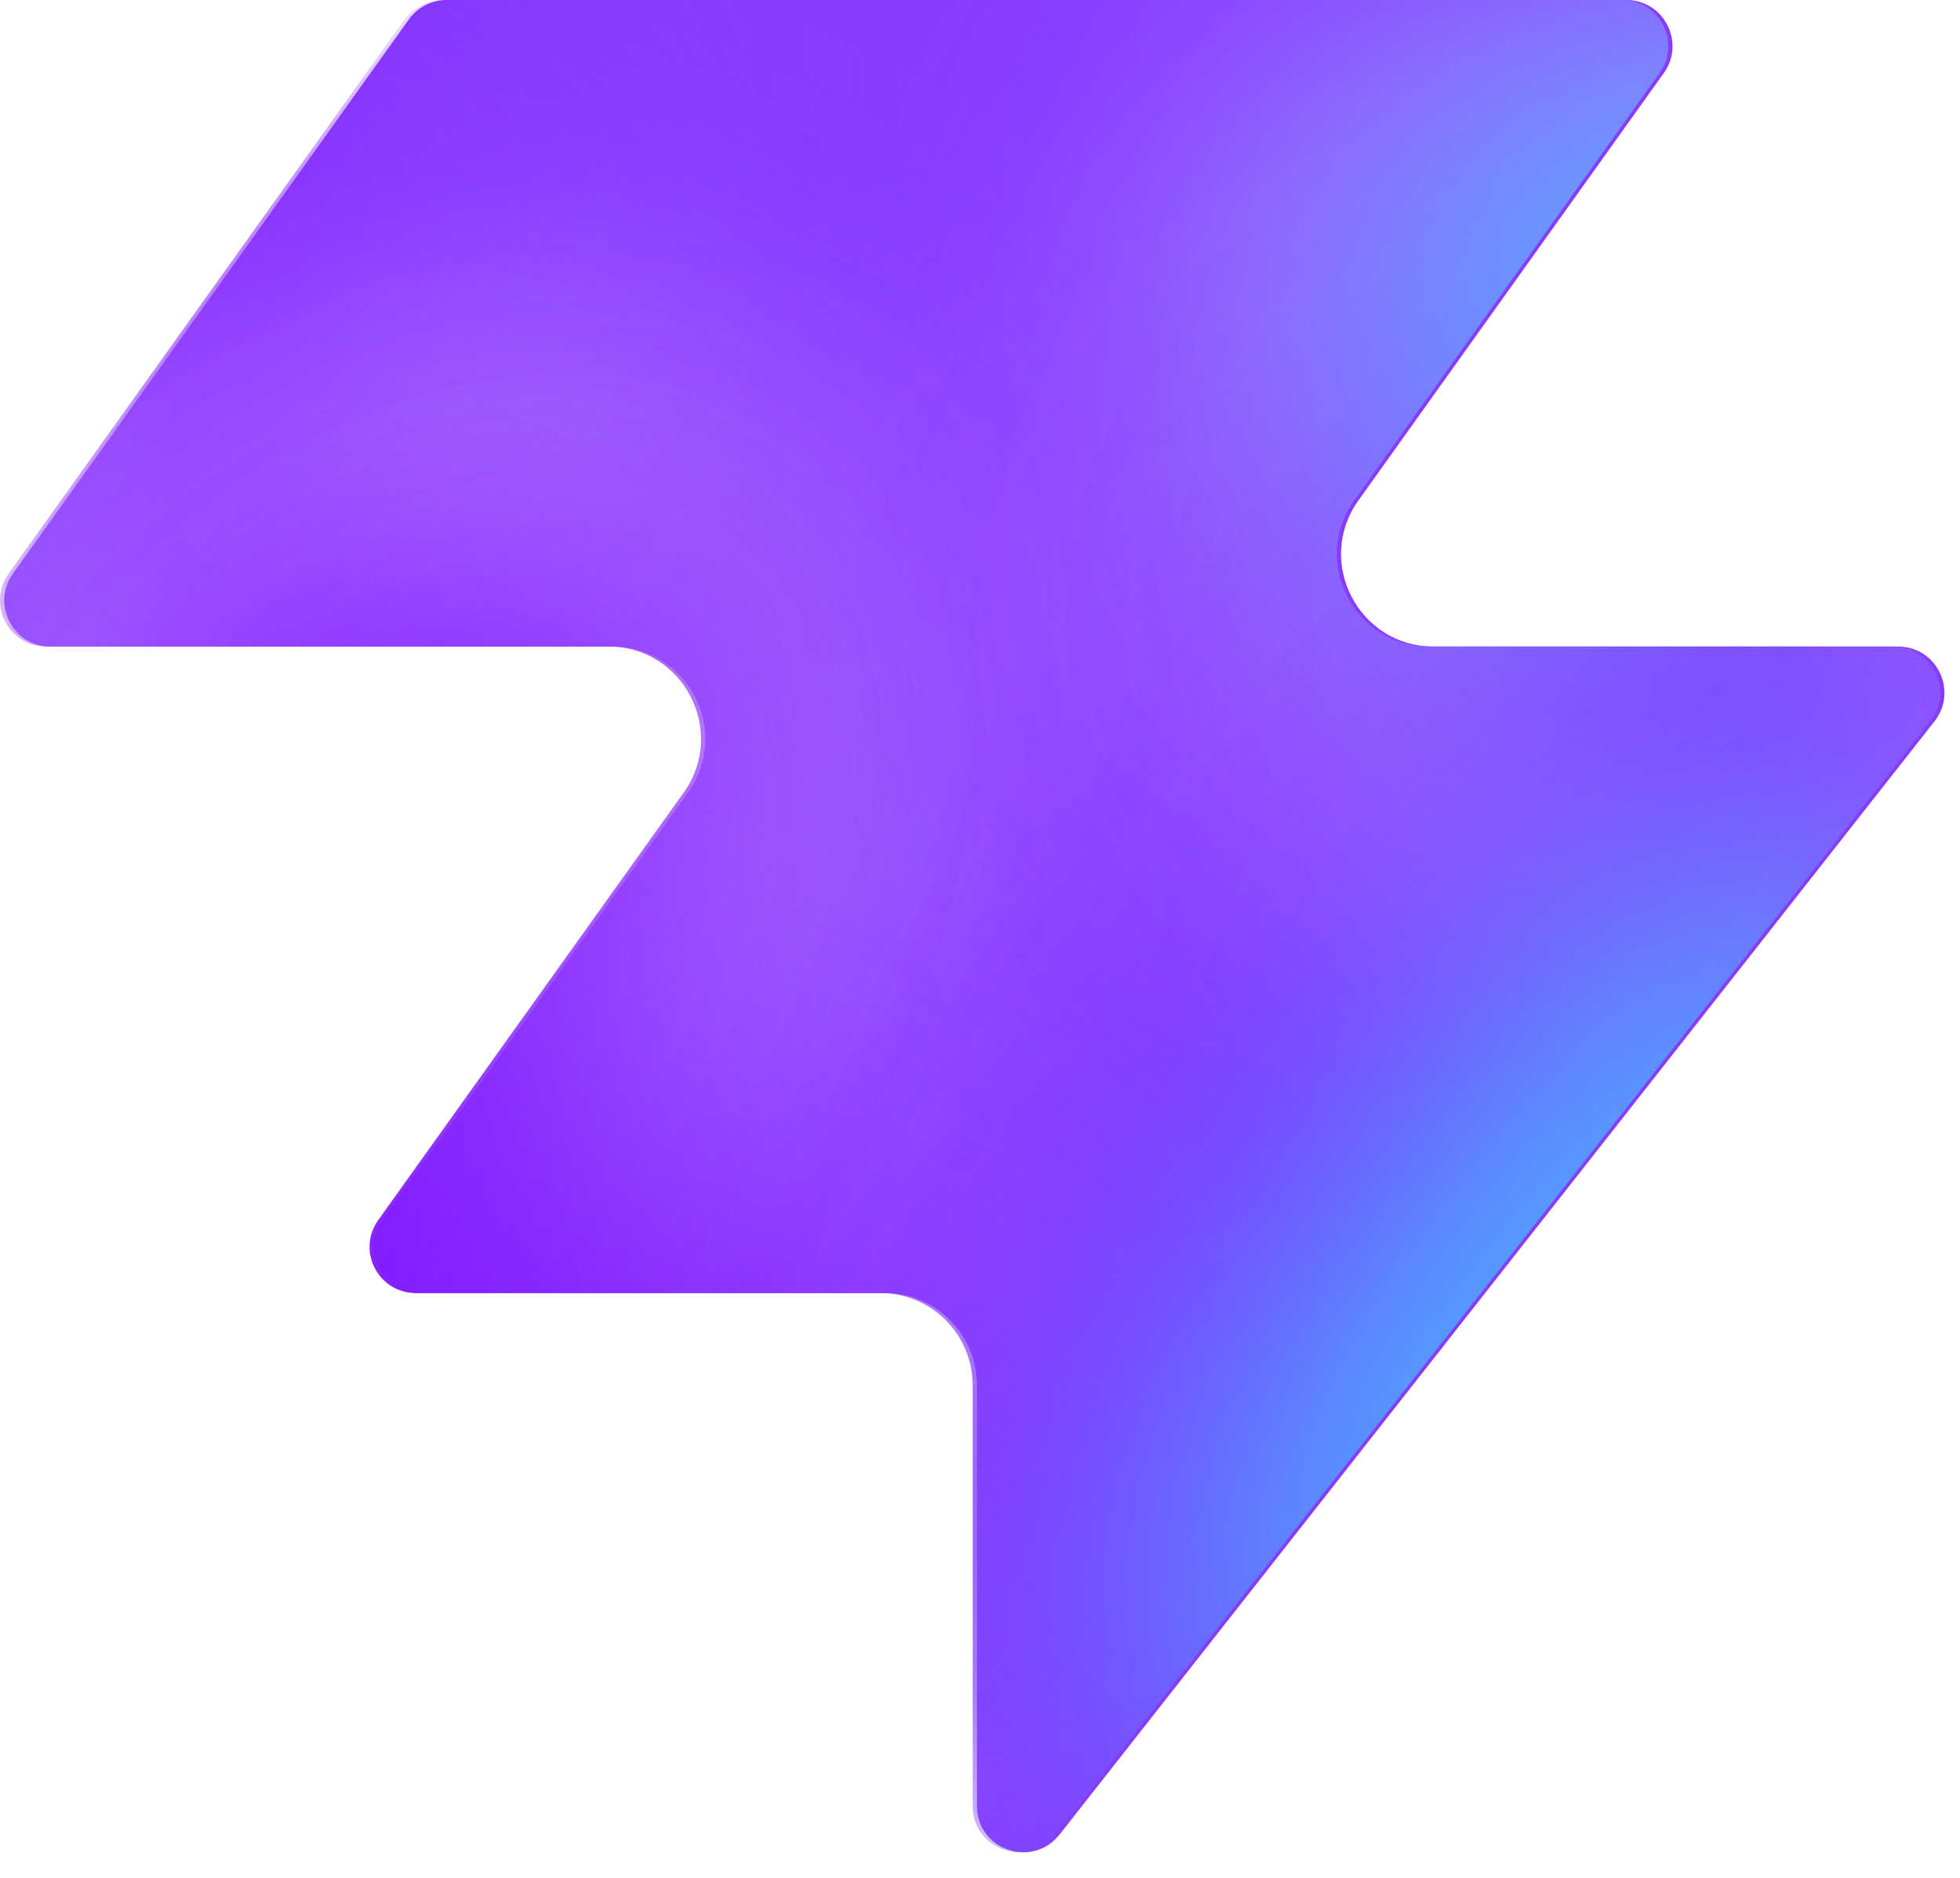
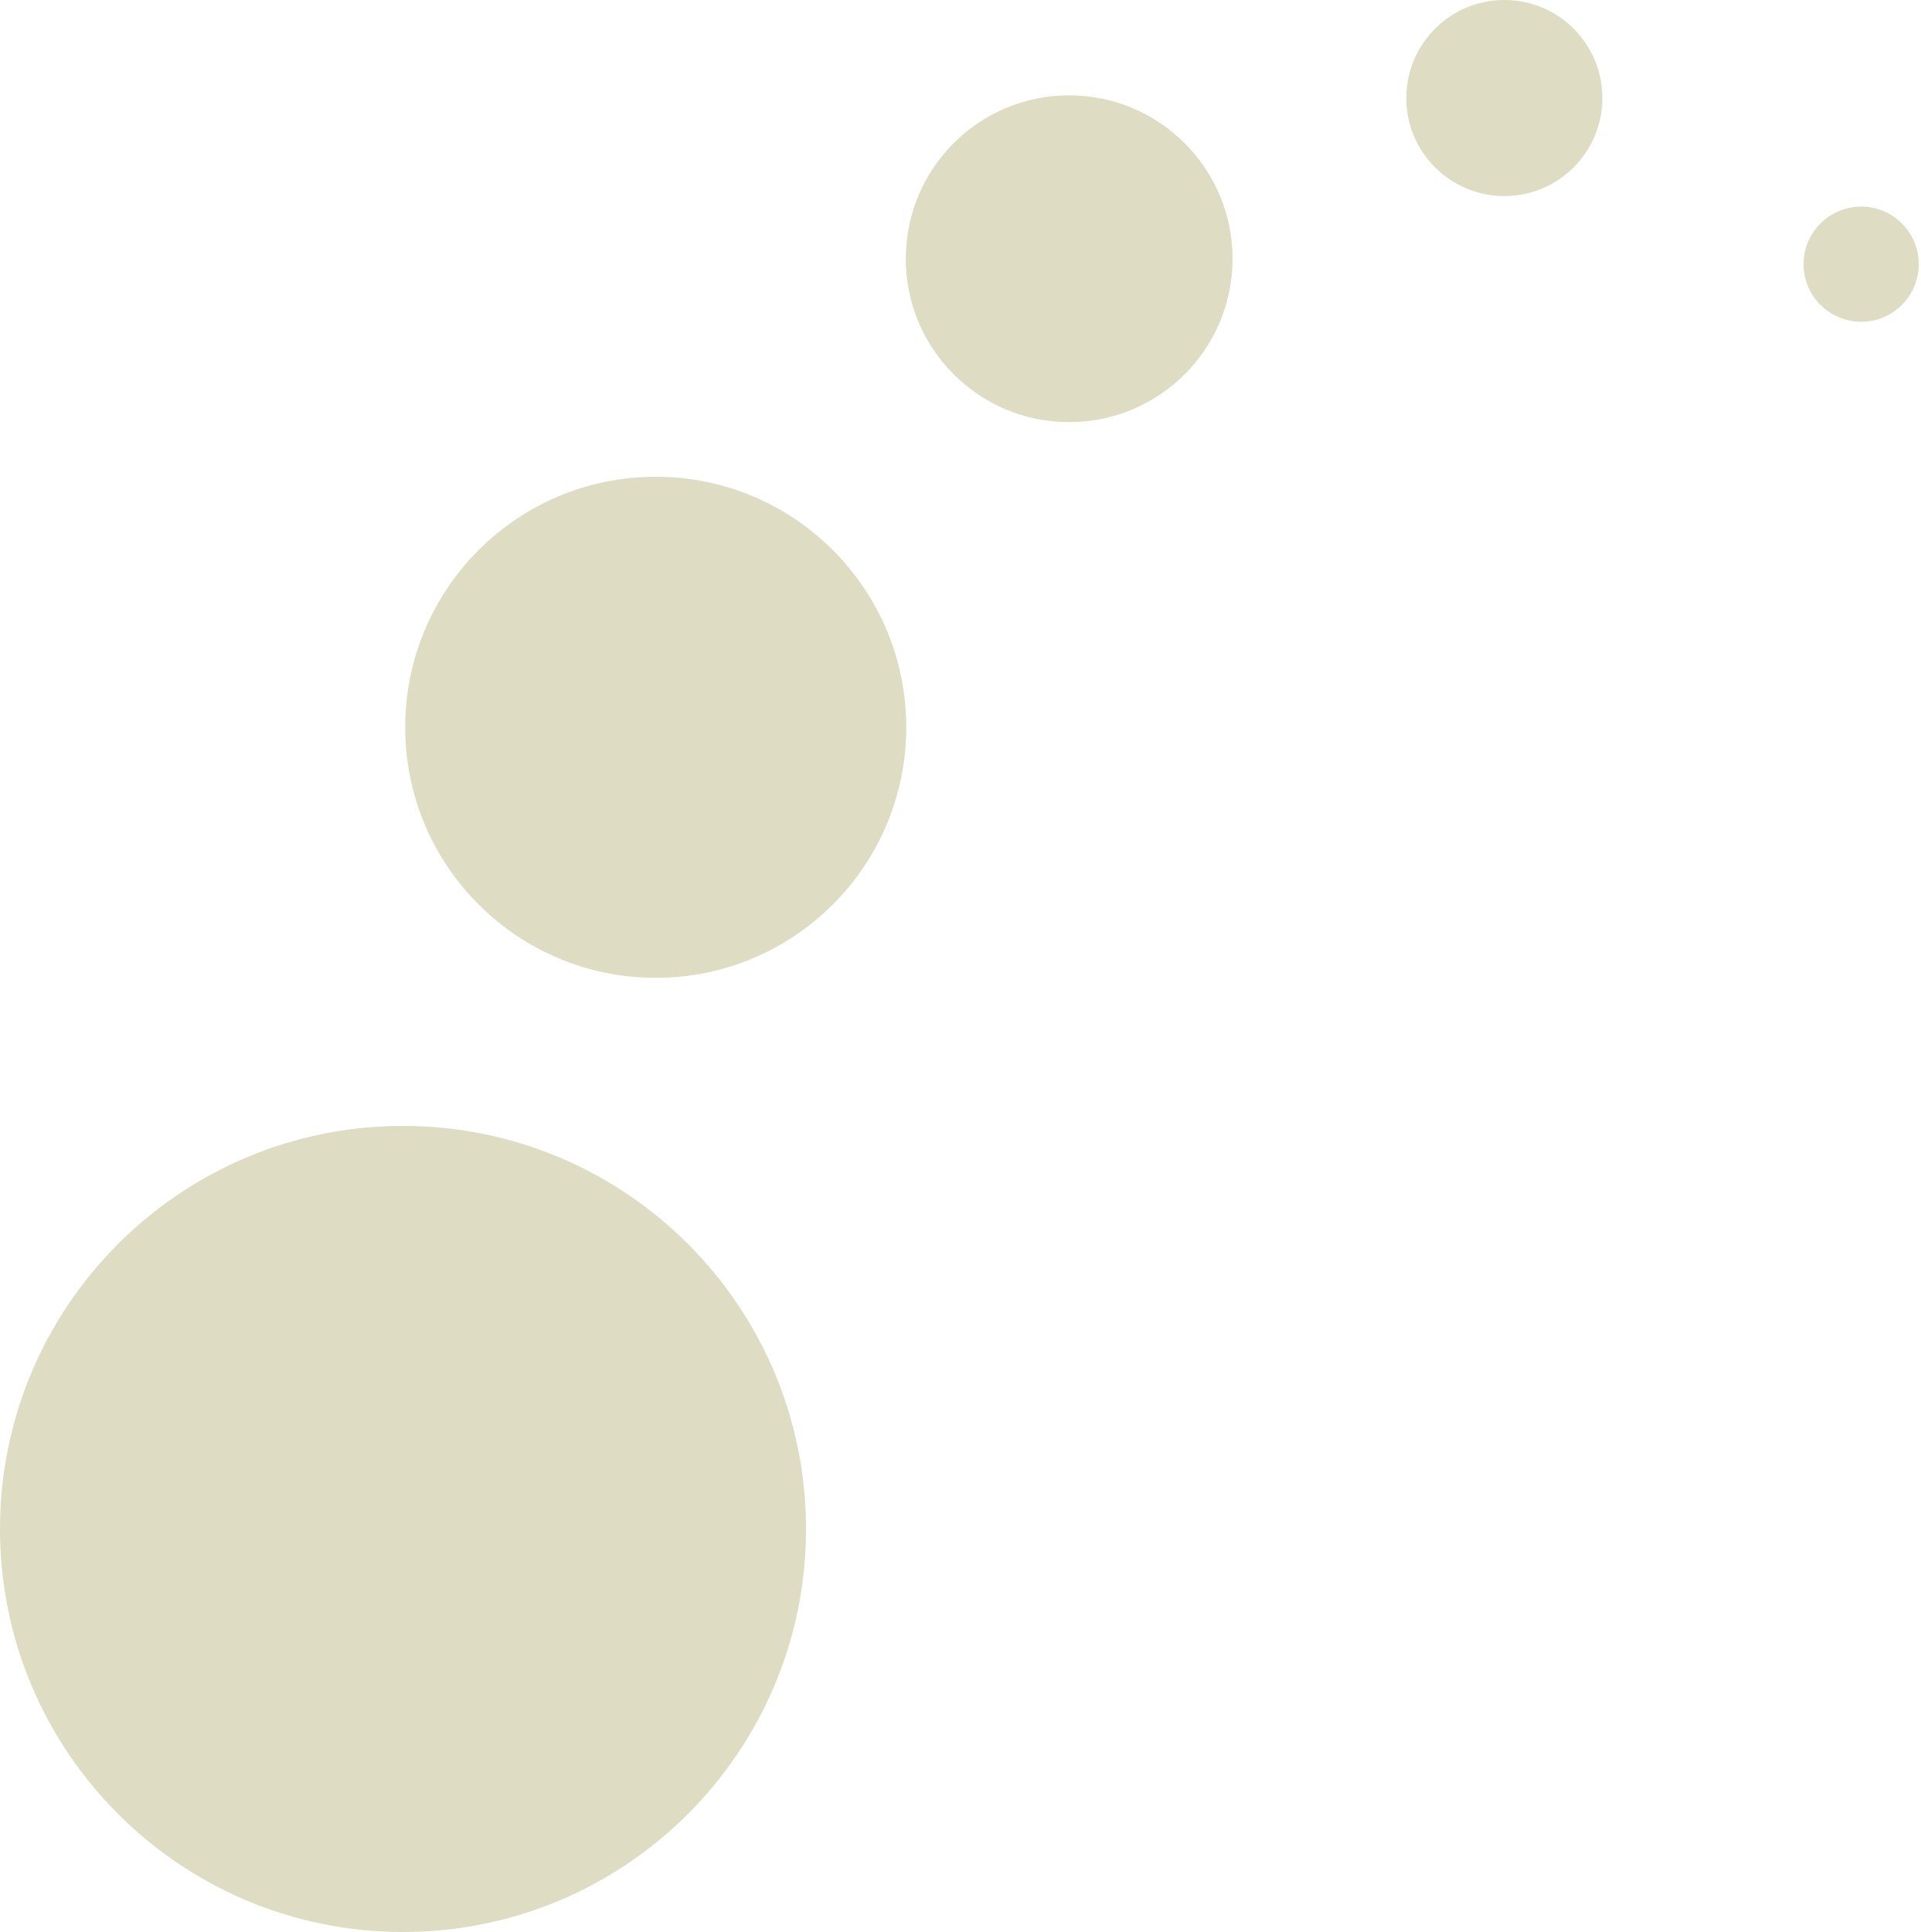
- <svg xmlns="http://www.w3.org/2000/svg" width="48" height="46" fill="none" viewBox="0 0 48 46">
-   <path fill="#863bff" d="M25.946 44.938c-.664.845-2.021.375-2.021-.698V33.937a2.26 2.26 0 0 0-2.262-2.262H10.287c-.92 0-1.456-1.04-.92-1.788l7.48-10.471c1.07-1.497 0-3.578-1.842-3.578H1.237c-.92 0-1.456-1.04-.92-1.788L10.013.474c.214-.297.556-.474.92-.474h28.894c.92 0 1.456 1.04.92 1.788l-7.48 10.471c-1.07 1.498 0 3.579 1.842 3.579h11.377c.943 0 1.473 1.088.89 1.83L25.947 44.94z" style="fill:#863bff;fill:color(display-p3 .525 .23 1);fill-opacity:1" />
-   <mask id="a" width="48" height="46" x="0" y="0" maskUnits="userSpaceOnUse" style="mask-type:alpha">
-     <path fill="#000" d="M25.842 44.938c-.664.844-2.021.375-2.021-.698V33.937a2.26 2.26 0 0 0-2.262-2.262H10.183c-.92 0-1.456-1.04-.92-1.788l7.48-10.471c1.07-1.498 0-3.579-1.842-3.579H1.133c-.92 0-1.456-1.04-.92-1.787L9.91.473c.214-.297.556-.474.92-.474h28.894c.92 0 1.456 1.04.92 1.788l-7.48 10.471c-1.07 1.498 0 3.578 1.842 3.578h11.377c.943 0 1.473 1.088.89 1.832L25.843 44.94z" style="fill:#000;fill-opacity:1" />
-   </mask>
-   <g mask="url(#a)">
-     <g filter="url(#b)">
-       <ellipse cx="5.508" cy="14.704" fill="#ede6ff" rx="5.508" ry="14.704" style="fill:#ede6ff;fill:color(display-p3 .927 .903 1);fill-opacity:1" transform="matrix(.00324 1 1 -.00324 -4.47 31.516)" />
-     </g>
-     <g filter="url(#c)">
-       <ellipse cx="10.399" cy="29.851" fill="#ede6ff" rx="10.399" ry="29.851" style="fill:#ede6ff;fill:color(display-p3 .927 .903 1);fill-opacity:1" transform="matrix(.00324 1 1 -.00324 -39.328 7.883)" />
-     </g>
-     <g filter="url(#d)">
-       <ellipse cx="5.508" cy="30.487" fill="#7e14ff" rx="5.508" ry="30.487" style="fill:#7e14ff;fill:color(display-p3 .492 .077 1);fill-opacity:1" transform="rotate(89.814 -25.913 -14.639)scale(1 -1)" />
-     </g>
-     <g filter="url(#e)">
-       <ellipse cx="5.508" cy="30.599" fill="#7e14ff" rx="5.508" ry="30.599" style="fill:#7e14ff;fill:color(display-p3 .492 .077 1);fill-opacity:1" transform="rotate(89.814 -32.644 -3.334)scale(1 -1)" />
-     </g>
-     <g filter="url(#f)">
-       <ellipse cx="5.508" cy="30.599" fill="#7e14ff" rx="5.508" ry="30.599" style="fill:#7e14ff;fill:color(display-p3 .492 .077 1);fill-opacity:1" transform="matrix(.00324 1 1 -.00324 -34.34 30.47)" />
-     </g>
-     <g filter="url(#g)">
-       <ellipse cx="14.072" cy="22.078" fill="#ede6ff" rx="14.072" ry="22.078" style="fill:#ede6ff;fill:color(display-p3 .927 .903 1);fill-opacity:1" transform="rotate(93.35 24.506 48.493)scale(-1 1)" />
-     </g>
-     <g filter="url(#h)">
-       <ellipse cx="3.47" cy="21.501" fill="#7e14ff" rx="3.47" ry="21.501" style="fill:#7e14ff;fill:color(display-p3 .492 .077 1);fill-opacity:1" transform="rotate(89.009 28.708 47.59)scale(-1 1)" />
-     </g>
-     <g filter="url(#i)">
-       <ellipse cx="3.47" cy="21.501" fill="#7e14ff" rx="3.47" ry="21.501" style="fill:#7e14ff;fill:color(display-p3 .492 .077 1);fill-opacity:1" transform="rotate(89.009 28.708 47.59)scale(-1 1)" />
-     </g>
-     <g filter="url(#j)">
-       <ellipse cx=".387" cy="8.972" fill="#7e14ff" rx="4.407" ry="29.108" style="fill:#7e14ff;fill:color(display-p3 .492 .077 1);fill-opacity:1" transform="rotate(39.51 .387 8.972)" />
-     </g>
-     <g filter="url(#k)">
-       <ellipse cx="47.523" cy="-6.092" fill="#7e14ff" rx="4.407" ry="29.108" style="fill:#7e14ff;fill:color(display-p3 .492 .077 1);fill-opacity:1" transform="rotate(37.892 47.523 -6.092)" />
-     </g>
-     <g filter="url(#l)">
-       <ellipse cx="41.412" cy="6.333" fill="#47bfff" rx="5.971" ry="9.665" style="fill:#47bfff;fill:color(display-p3 .28 .748 1);fill-opacity:1" transform="rotate(37.892 41.412 6.333)" />
-     </g>
-     <g filter="url(#m)">
-       <ellipse cx="-1.879" cy="38.332" fill="#7e14ff" rx="4.407" ry="29.108" style="fill:#7e14ff;fill:color(display-p3 .492 .077 1);fill-opacity:1" transform="rotate(37.892 -1.88 38.332)" />
-     </g>
-     <g filter="url(#n)">
-       <ellipse cx="-1.879" cy="38.332" fill="#7e14ff" rx="4.407" ry="29.108" style="fill:#7e14ff;fill:color(display-p3 .492 .077 1);fill-opacity:1" transform="rotate(37.892 -1.88 38.332)" />
-     </g>
-     <g filter="url(#o)">
-       <ellipse cx="35.651" cy="29.907" fill="#7e14ff" rx="4.407" ry="29.108" style="fill:#7e14ff;fill:color(display-p3 .492 .077 1);fill-opacity:1" transform="rotate(37.892 35.651 29.907)" />
-     </g>
-     <g filter="url(#p)">
-       <ellipse cx="38.418" cy="32.4" fill="#47bfff" rx="5.971" ry="15.297" style="fill:#47bfff;fill:color(display-p3 .28 .748 1);fill-opacity:1" transform="rotate(37.892 38.418 32.4)" />
-     </g>
-   </g>
-   <defs>
-     <filter id="b" width="60.045" height="41.654" x="-19.77" y="16.149" color-interpolation-filters="sRGB" filterUnits="userSpaceOnUse">
-       <feFlood flood-opacity="0" result="BackgroundImageFix" />
-       <feBlend in="SourceGraphic" in2="BackgroundImageFix" result="shape" />
-       <feGaussianBlur result="effect1_foregroundBlur_2002_17158" stdDeviation="7.659" />
-     </filter>
-     <filter id="c" width="90.34" height="51.437" x="-54.613" y="-7.533" color-interpolation-filters="sRGB" filterUnits="userSpaceOnUse">
-       <feFlood flood-opacity="0" result="BackgroundImageFix" />
-       <feBlend in="SourceGraphic" in2="BackgroundImageFix" result="shape" />
-       <feGaussianBlur result="effect1_foregroundBlur_2002_17158" stdDeviation="7.659" />
-     </filter>
-     <filter id="d" width="79.355" height="29.4" x="-49.64" y="2.03" color-interpolation-filters="sRGB" filterUnits="userSpaceOnUse">
-       <feFlood flood-opacity="0" result="BackgroundImageFix" />
-       <feBlend in="SourceGraphic" in2="BackgroundImageFix" result="shape" />
-       <feGaussianBlur result="effect1_foregroundBlur_2002_17158" stdDeviation="4.596" />
-     </filter>
-     <filter id="e" width="79.579" height="29.4" x="-45.045" y="20.029" color-interpolation-filters="sRGB" filterUnits="userSpaceOnUse">
-       <feFlood flood-opacity="0" result="BackgroundImageFix" />
-       <feBlend in="SourceGraphic" in2="BackgroundImageFix" result="shape" />
-       <feGaussianBlur result="effect1_foregroundBlur_2002_17158" stdDeviation="4.596" />
-     </filter>
-     <filter id="f" width="79.579" height="29.4" x="-43.513" y="21.178" color-interpolation-filters="sRGB" filterUnits="userSpaceOnUse">
-       <feFlood flood-opacity="0" result="BackgroundImageFix" />
-       <feBlend in="SourceGraphic" in2="BackgroundImageFix" result="shape" />
-       <feGaussianBlur result="effect1_foregroundBlur_2002_17158" stdDeviation="4.596" />
-     </filter>
-     <filter id="g" width="74.749" height="58.852" x="15.756" y="-17.901" color-interpolation-filters="sRGB" filterUnits="userSpaceOnUse">
-       <feFlood flood-opacity="0" result="BackgroundImageFix" />
-       <feBlend in="SourceGraphic" in2="BackgroundImageFix" result="shape" />
-       <feGaussianBlur result="effect1_foregroundBlur_2002_17158" stdDeviation="7.659" />
-     </filter>
-     <filter id="h" width="61.377" height="25.362" x="23.548" y="2.284" color-interpolation-filters="sRGB" filterUnits="userSpaceOnUse">
-       <feFlood flood-opacity="0" result="BackgroundImageFix" />
-       <feBlend in="SourceGraphic" in2="BackgroundImageFix" result="shape" />
-       <feGaussianBlur result="effect1_foregroundBlur_2002_17158" stdDeviation="4.596" />
-     </filter>
-     <filter id="i" width="61.377" height="25.362" x="23.548" y="2.284" color-interpolation-filters="sRGB" filterUnits="userSpaceOnUse">
-       <feFlood flood-opacity="0" result="BackgroundImageFix" />
-       <feBlend in="SourceGraphic" in2="BackgroundImageFix" result="shape" />
-       <feGaussianBlur result="effect1_foregroundBlur_2002_17158" stdDeviation="4.596" />
-     </filter>
-     <filter id="j" width="56.045" height="63.649" x="-27.636" y="-22.853" color-interpolation-filters="sRGB" filterUnits="userSpaceOnUse">
-       <feFlood flood-opacity="0" result="BackgroundImageFix" />
-       <feBlend in="SourceGraphic" in2="BackgroundImageFix" result="shape" />
-       <feGaussianBlur result="effect1_foregroundBlur_2002_17158" stdDeviation="4.596" />
-     </filter>
-     <filter id="k" width="54.814" height="64.646" x="20.116" y="-38.415" color-interpolation-filters="sRGB" filterUnits="userSpaceOnUse">
-       <feFlood flood-opacity="0" result="BackgroundImageFix" />
-       <feBlend in="SourceGraphic" in2="BackgroundImageFix" result="shape" />
-       <feGaussianBlur result="effect1_foregroundBlur_2002_17158" stdDeviation="4.596" />
-     </filter>
-     <filter id="l" width="33.541" height="35.313" x="24.641" y="-11.323" color-interpolation-filters="sRGB" filterUnits="userSpaceOnUse">
-       <feFlood flood-opacity="0" result="BackgroundImageFix" />
-       <feBlend in="SourceGraphic" in2="BackgroundImageFix" result="shape" />
-       <feGaussianBlur result="effect1_foregroundBlur_2002_17158" stdDeviation="4.596" />
-     </filter>
-     <filter id="m" width="54.814" height="64.646" x="-29.286" y="6.009" color-interpolation-filters="sRGB" filterUnits="userSpaceOnUse">
-       <feFlood flood-opacity="0" result="BackgroundImageFix" />
-       <feBlend in="SourceGraphic" in2="BackgroundImageFix" result="shape" />
-       <feGaussianBlur result="effect1_foregroundBlur_2002_17158" stdDeviation="4.596" />
-     </filter>
-     <filter id="n" width="54.814" height="64.646" x="-29.286" y="6.009" color-interpolation-filters="sRGB" filterUnits="userSpaceOnUse">
-       <feFlood flood-opacity="0" result="BackgroundImageFix" />
-       <feBlend in="SourceGraphic" in2="BackgroundImageFix" result="shape" />
-       <feGaussianBlur result="effect1_foregroundBlur_2002_17158" stdDeviation="4.596" />
-     </filter>
-     <filter id="o" width="54.814" height="64.646" x="8.244" y="-2.416" color-interpolation-filters="sRGB" filterUnits="userSpaceOnUse">
-       <feFlood flood-opacity="0" result="BackgroundImageFix" />
-       <feBlend in="SourceGraphic" in2="BackgroundImageFix" result="shape" />
-       <feGaussianBlur result="effect1_foregroundBlur_2002_17158" stdDeviation="4.596" />
-     </filter>
-     <filter id="p" width="39.409" height="43.623" x="18.713" y="10.588" color-interpolation-filters="sRGB" filterUnits="userSpaceOnUse">
-       <feFlood flood-opacity="0" result="BackgroundImageFix" />
-       <feBlend in="SourceGraphic" in2="BackgroundImageFix" result="shape" />
-       <feGaussianBlur result="effect1_foregroundBlur_2002_17158" stdDeviation="4.596" />
-     </filter>
-   </defs>
+ <svg xmlns="http://www.w3.org/2000/svg" viewBox="0 0 338 340" fill="none">
+   <path d="M70.929 198.143C110.101 198.143 141.857 229.899 141.857 269.071C141.857 308.244 110.101 340 70.929 340C31.756 340 0 308.244 0 269.071C0 229.899 31.756 198.143 70.929 198.143ZM115.407 83.901C139.758 83.901 159.498 103.642 159.498 127.992C159.498 152.343 139.758 172.083 115.407 172.083C91.057 172.083 71.317 152.343 71.316 127.992C71.316 103.642 91.057 83.901 115.407 83.901ZM188.173 16.78C204.054 16.78 216.928 29.654 216.928 45.535C216.928 61.416 204.054 74.29 188.173 74.29C172.292 74.29 159.418 61.416 159.418 45.535C159.418 29.655 172.292 16.78 188.173 16.78ZM327.565 36.359C333.162 36.359 337.699 40.896 337.699 46.492C337.699 52.089 333.162 56.625 327.565 56.625C321.969 56.625 317.433 52.088 317.433 46.492C317.433 40.896 321.969 36.36 327.565 36.359ZM264.766 0C274.294 0 282.018 7.724 282.019 17.253C282.019 26.782 274.294 34.506 264.766 34.506C255.237 34.506 247.513 26.782 247.513 17.253C247.513 7.724 255.237 0 264.766 0Z" fill="#DEDCC3" />
</svg>
